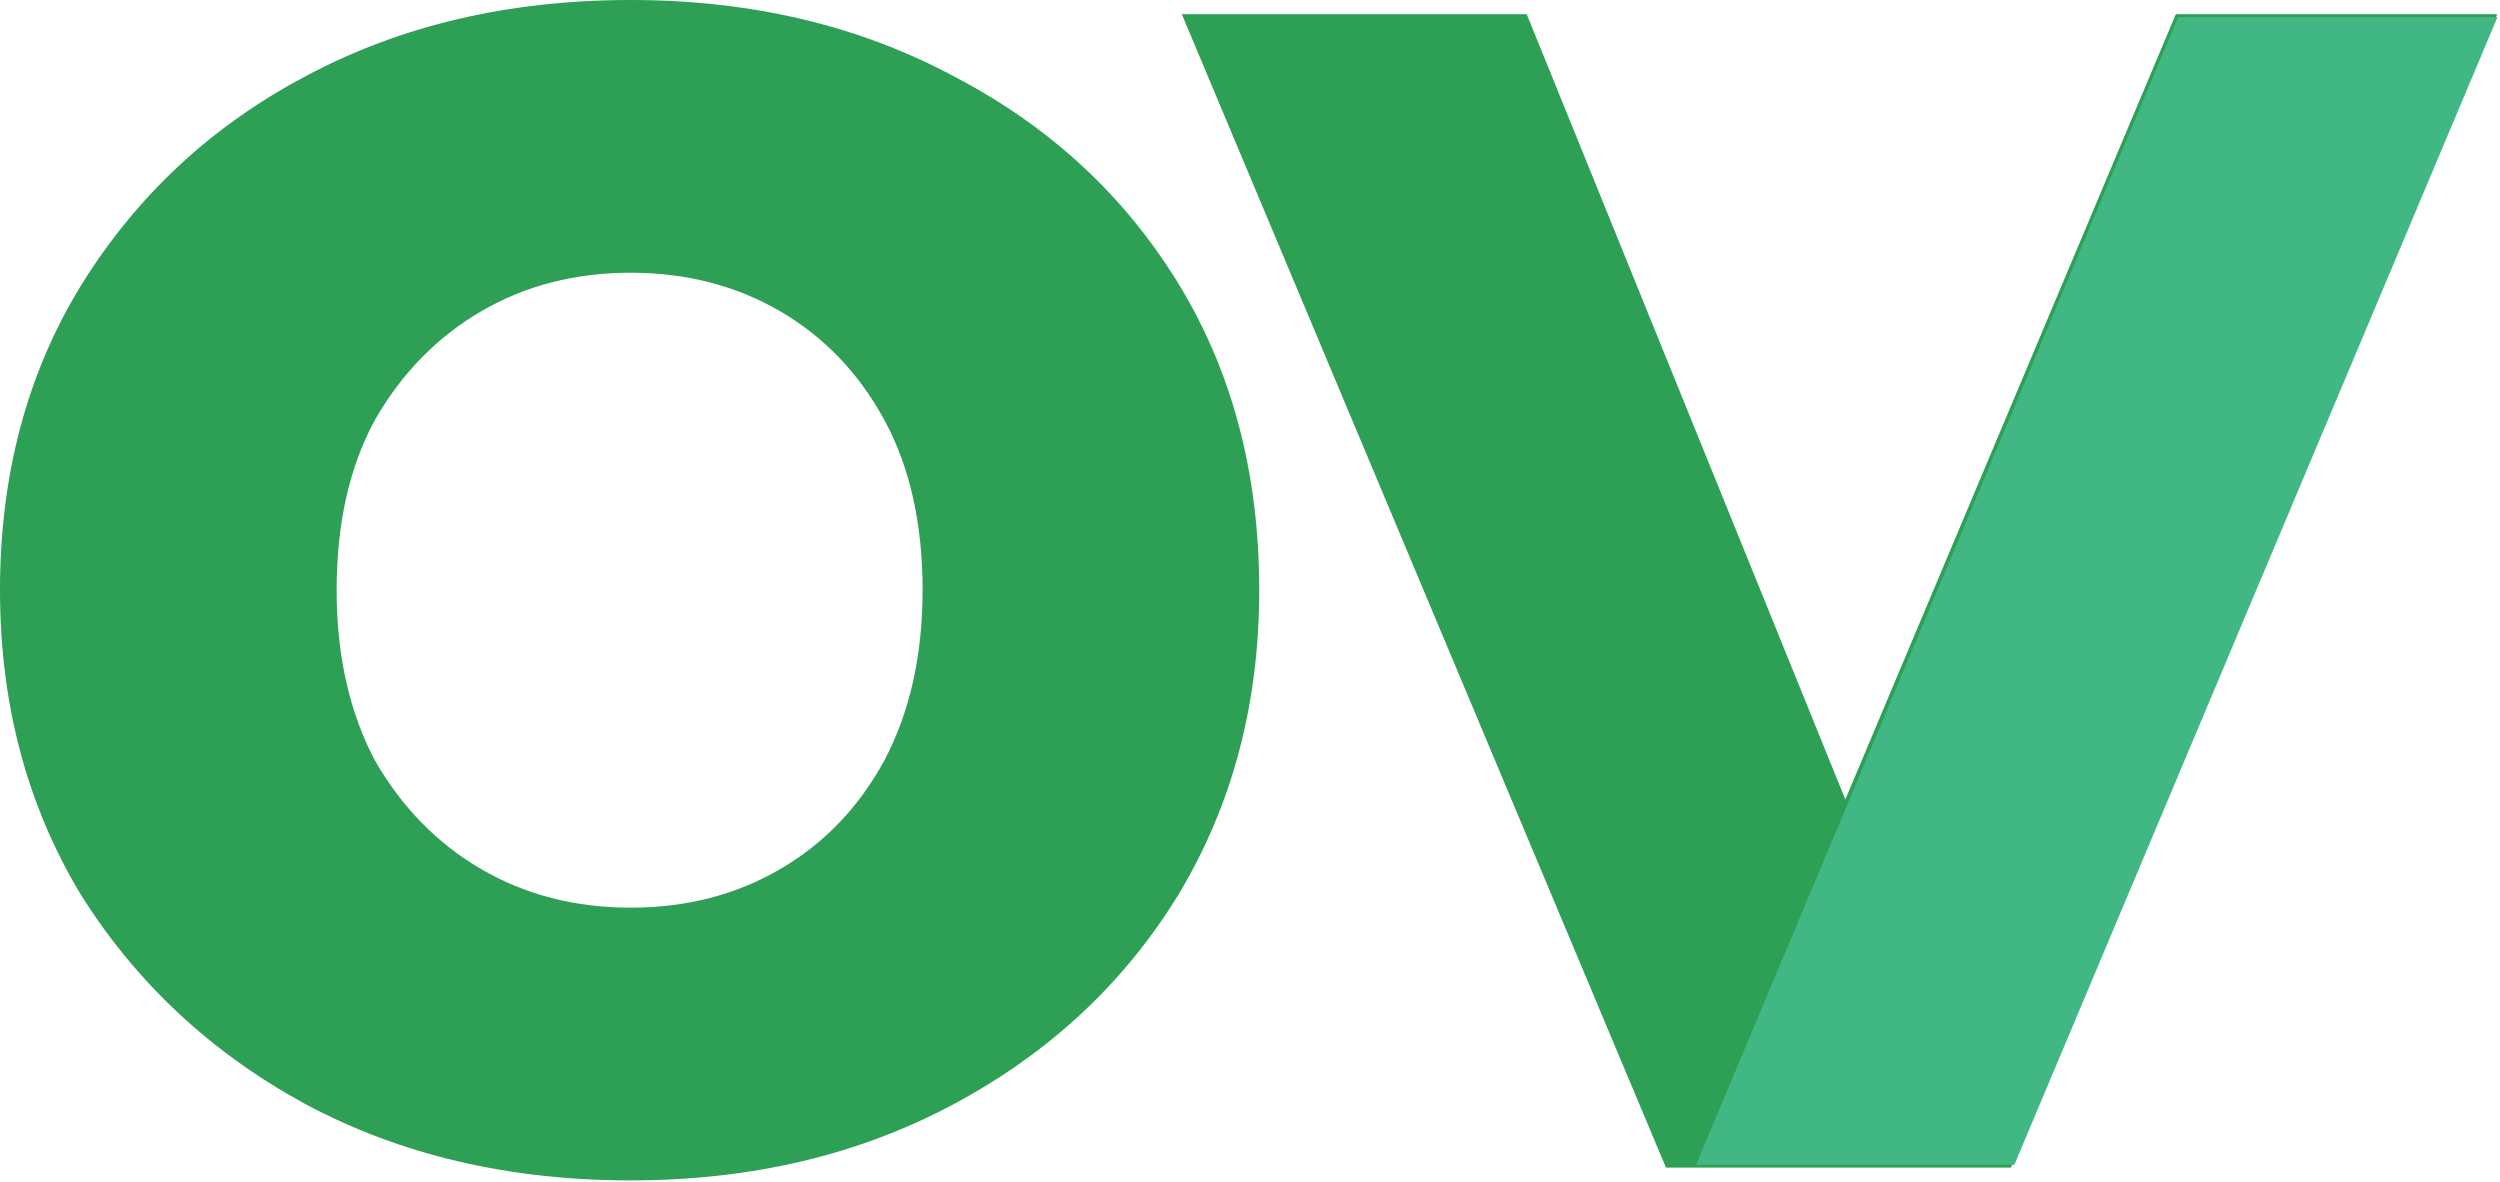
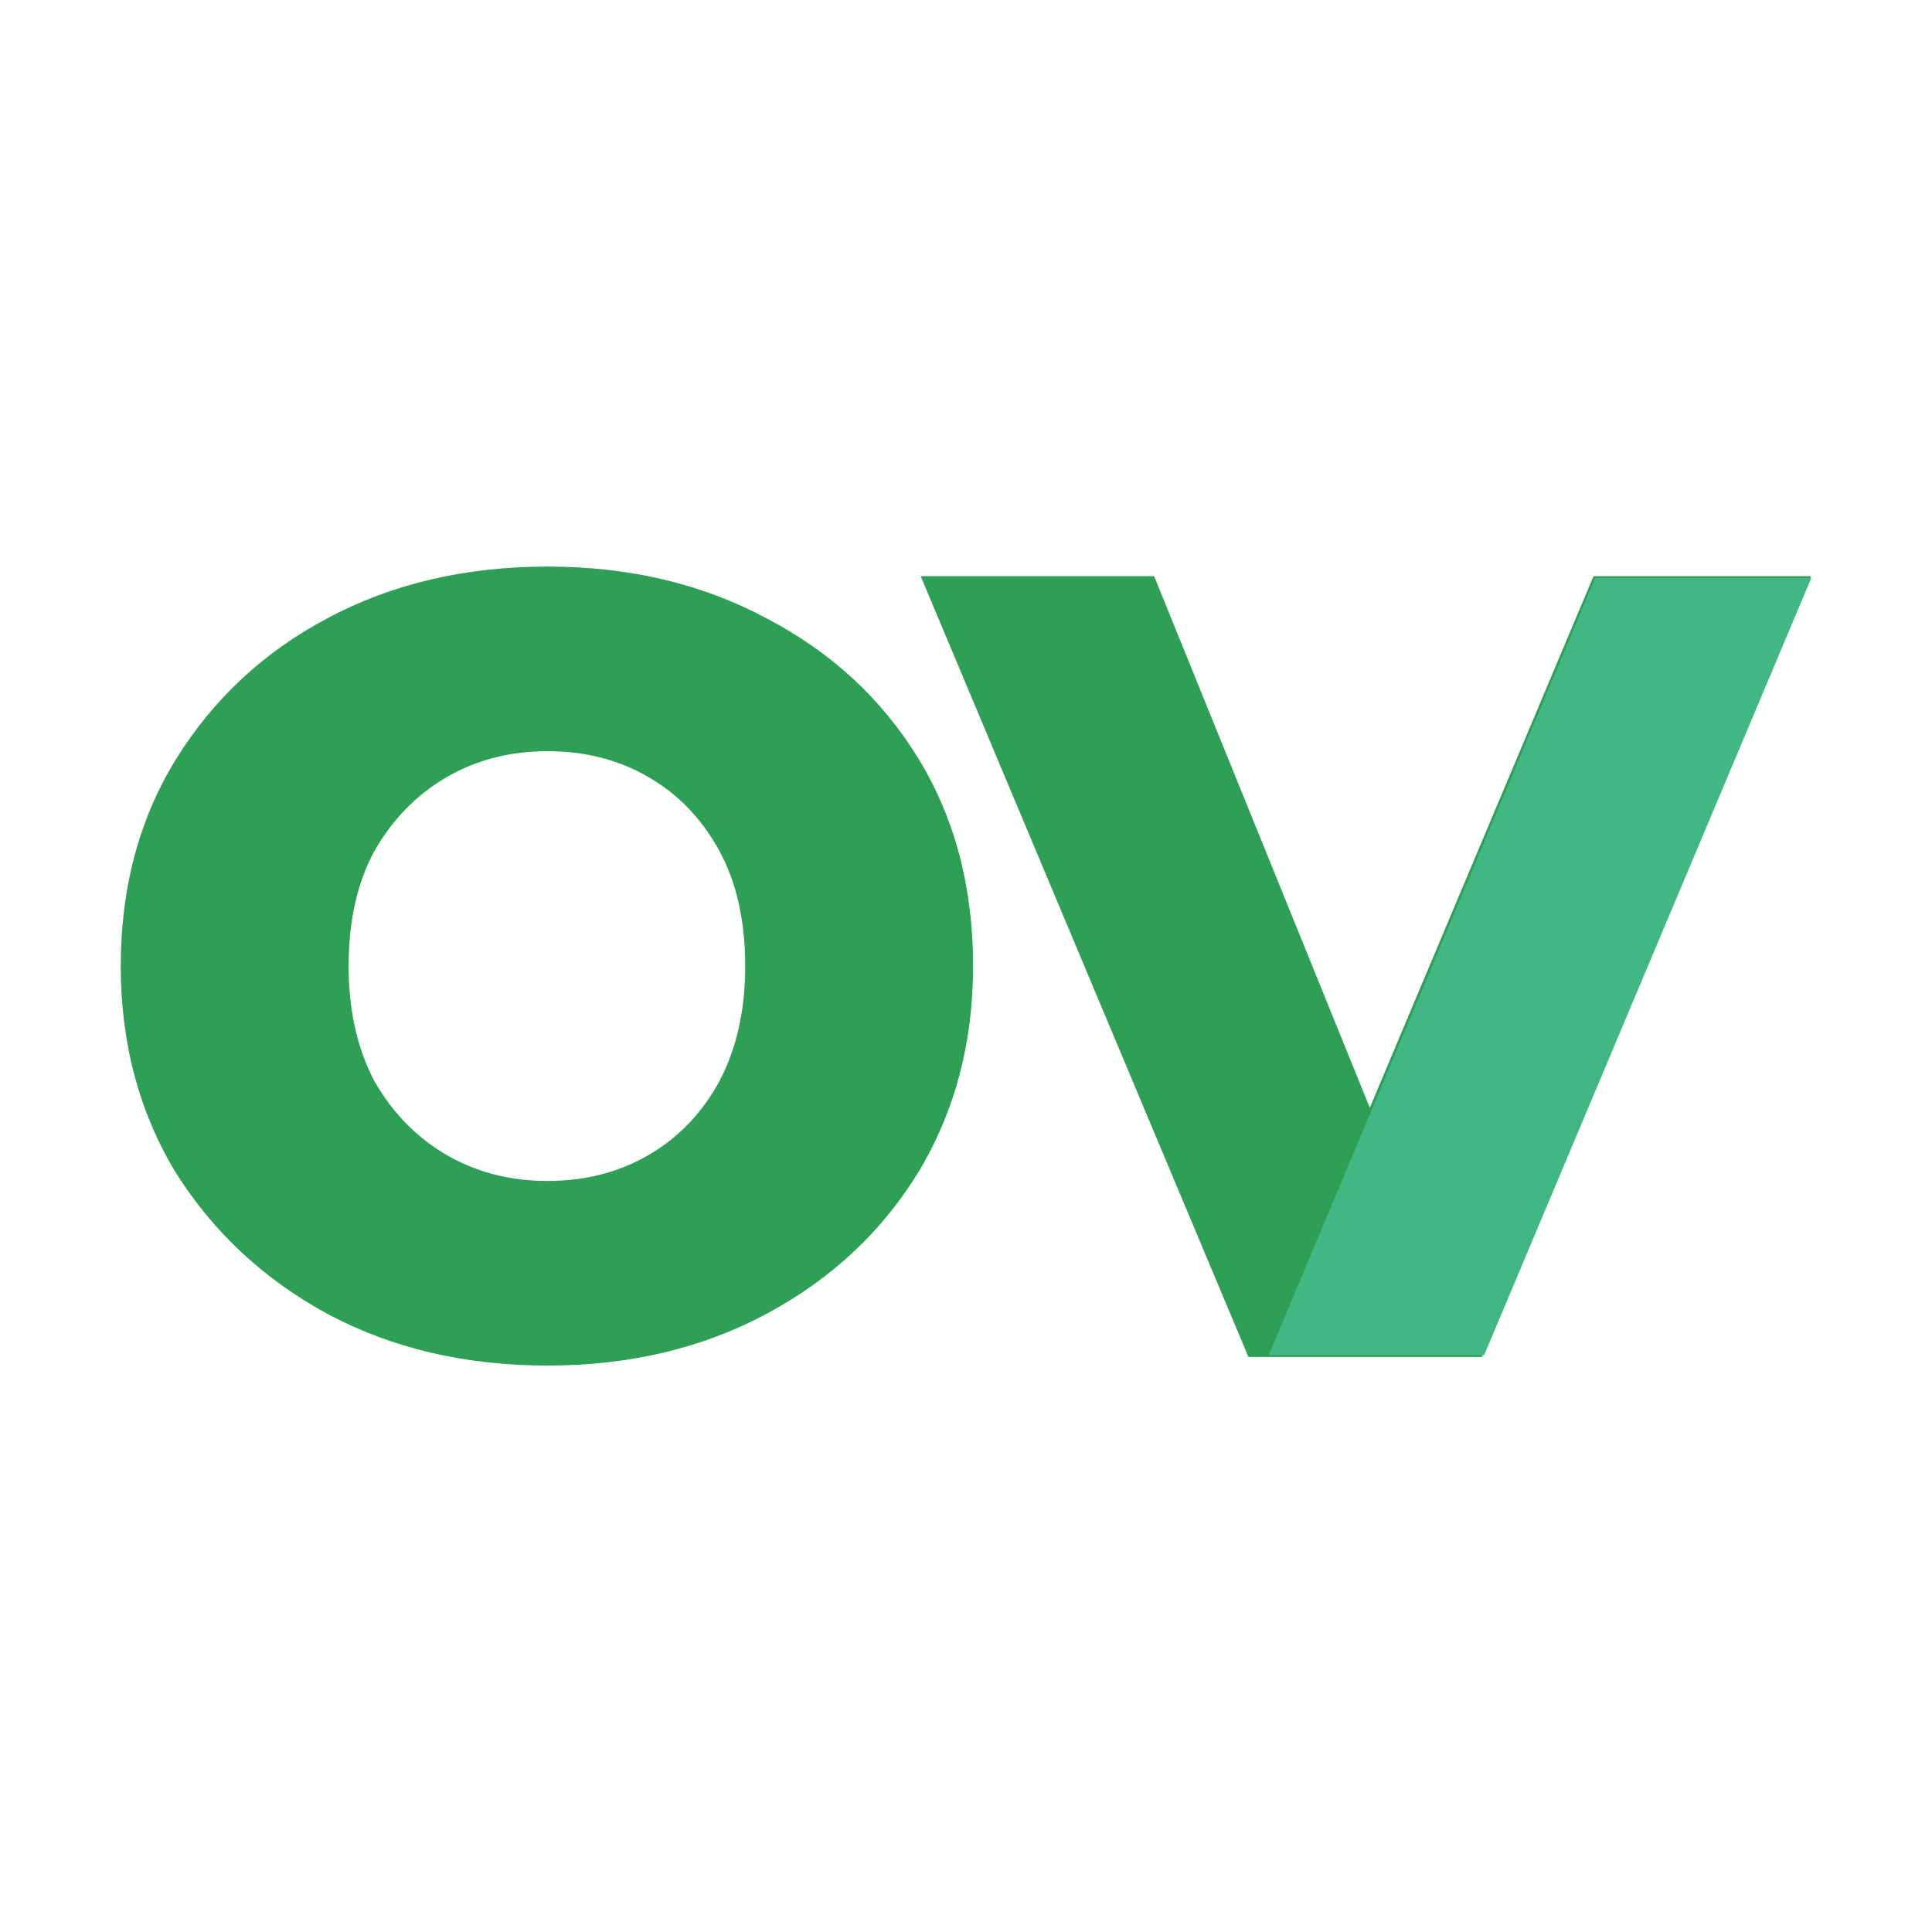
- <svg xmlns="http://www.w3.org/2000/svg" width="880" height="416" viewBox="0 0 880 416" fill="none">
-   <path d="M222 415.5C179 415.5 140.75 406.5 107.25 388.5C74.25 370.5 48 346 28.5 315C9.5 283.5 0 247.75 0 207.75C0 167.25 9.5 131.5 28.5 100.5C48 69 74.25 44.5 107.25 27C140.75 9 179 0 222 0C264.5 0 302.5 9 336 27C369.5 44.5 395.75 68.75 414.75 99.75C433.75 130.75 443.25 166.75 443.25 207.75C443.25 247.75 433.75 283.5 414.75 315C395.75 346 369.5 370.5 336 388.5C302.5 406.5 264.5 415.5 222 415.5ZM222 319.5C241.5 319.5 259 315 274.5 306C290 297 302.25 284.25 311.25 267.75C320.25 250.75 324.75 230.75 324.75 207.75C324.75 184.25 320.25 164.25 311.25 147.75C302.25 131.25 290 118.5 274.5 109.5C259 100.5 241.5 96 222 96C202.5 96 185 100.5 169.5 109.5C154 118.5 141.5 131.25 132 147.75C123 164.25 118.5 184.25 118.5 207.75C118.5 230.75 123 250.75 132 267.75C141.5 284.25 154 297 169.5 306C185 315 202.5 319.5 222 319.5Z" fill="#2DA055" />
-   <path d="M586.42 411L416 5H537.406L679.171 354.401H618.845L765.889 5H879L707.826 411H586.42Z" fill="#2DA055" />
-   <path d="M879.12 6L709.05 410H597L620.67 353.68H620.65L651.17 281.05L766.74 6H879.12Z" fill="#41B883" />
+ <svg xmlns="http://www.w3.org/2000/svg" width="512" height="512" viewBox="0 0 512 512" fill="none">
+   <g transform="translate(32 150.15) scale(0.5096)">
+     <path d="M222 415.5C179 415.5 140.75 406.5 107.25 388.5C74.25 370.5 48 346 28.5 315C9.5 283.5 0 247.75 0 207.75C0 167.25 9.5 131.5 28.5 100.5C48 69 74.25 44.5 107.25 27C140.75 9 179 0 222 0C264.5 0 302.5 9 336 27C369.5 44.5 395.75 68.75 414.75 99.75C433.75 130.75 443.25 166.75 443.25 207.75C443.25 247.75 433.75 283.5 414.75 315C395.75 346 369.5 370.5 336 388.5C302.5 406.5 264.5 415.5 222 415.5ZM222 319.5C241.5 319.5 259 315 274.5 306C290 297 302.25 284.25 311.25 267.75C320.25 250.75 324.75 230.75 324.75 207.75C324.75 184.25 320.25 164.25 311.25 147.75C302.25 131.25 290 118.5 274.5 109.5C259 100.5 241.5 96 222 96C202.5 96 185 100.5 169.5 109.5C154 118.5 141.5 131.25 132 147.75C123 164.25 118.5 184.25 118.5 207.75C118.5 230.75 123 250.75 132 267.75C141.5 284.25 154 297 169.5 306C185 315 202.5 319.5 222 319.5Z" fill="#2DA055" />
+     <path d="M586.42 411L416 5H537.406L679.171 354.401H618.845L765.889 5H879L707.826 411H586.42Z" fill="#2DA055" />
+     <path d="M879.12 6L709.05 410H597L620.67 353.68H620.65L651.17 281.05L766.74 6H879.12Z" fill="#41B883" />
+   </g>
</svg>
